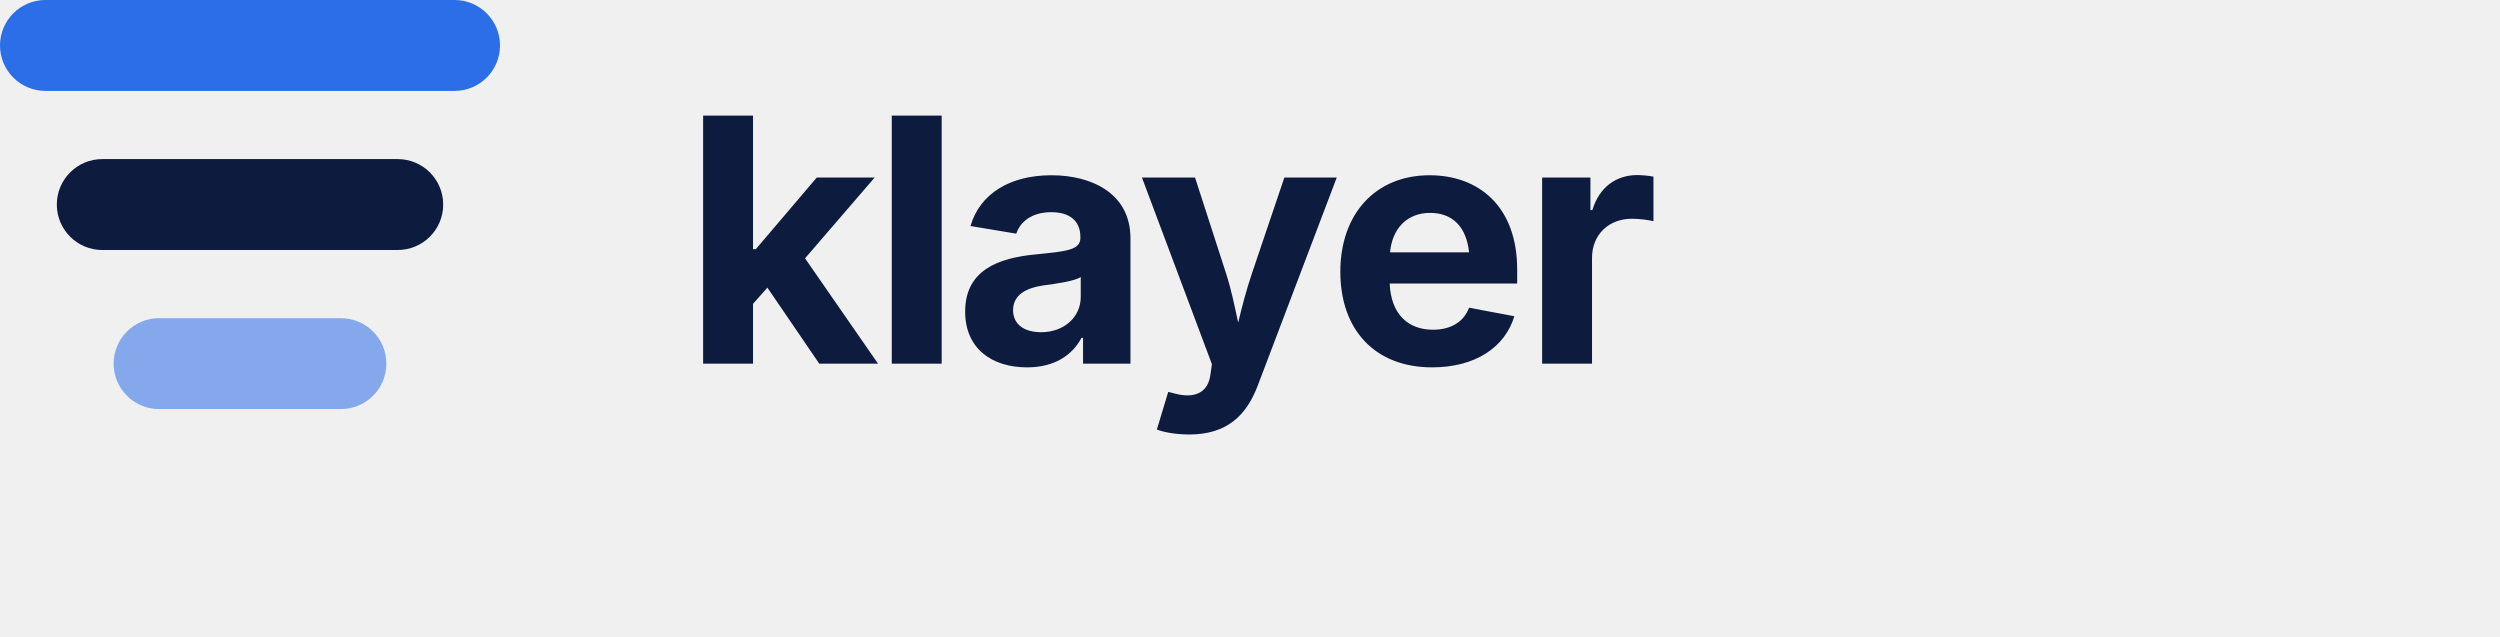
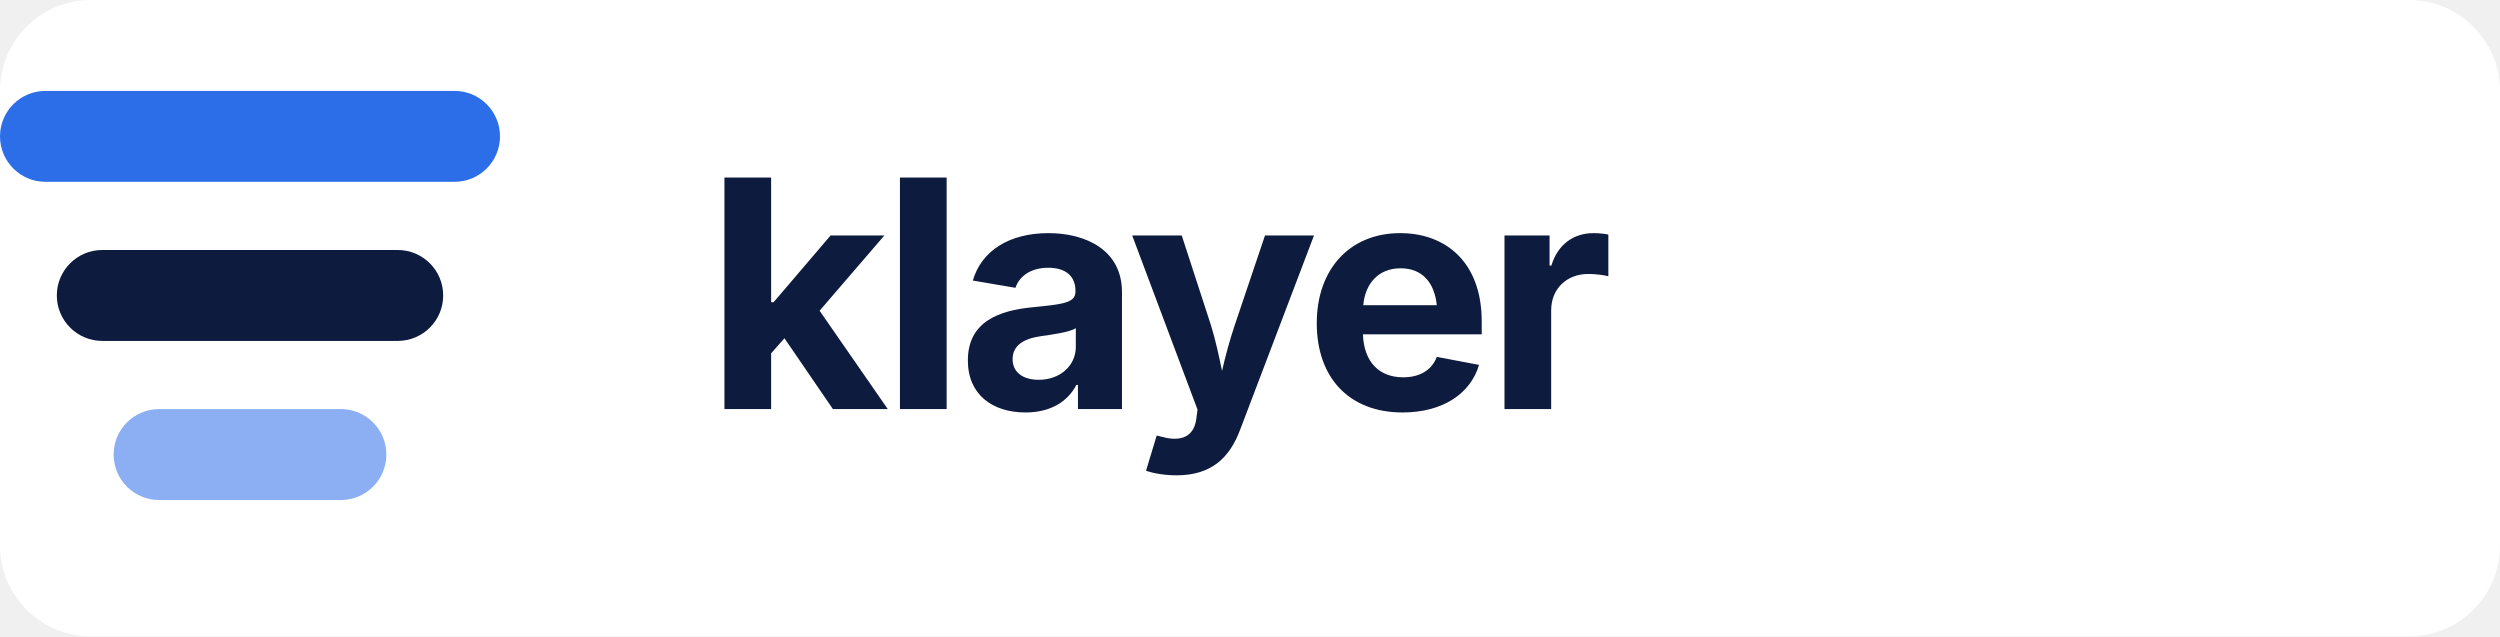
<svg xmlns="http://www.w3.org/2000/svg" width="220" height="56" viewBox="0 0 220 56" role="img" aria-label="klayer">
-   <rect x="0" y="0" width="44" height="8" rx="4" fill="#2B6EE8" />
-   <rect x="5" y="14" width="34" height="8" rx="4" fill="#0D1B3E" />
-   <rect x="10" y="28" width="24" height="8" rx="4" fill="#2B6EE8" opacity="0.55" />
-   <text x="60" y="32" font-family="-apple-system, 'Segoe UI', system-ui, sans-serif" font-size="30" font-weight="700" fill="#0D1B3E" letter-spacing="-0.8">klayer</text>
+   <rect width="220" height="56" rx="8" fill="#ffffff" />
+   <rect x="0" y="8" width="44" height="8" rx="4" fill="#2B6EE8" />
+   <rect x="5" y="22" width="34" height="8" rx="4" fill="#0D1B3E" />
+   <rect x="10" y="36" width="24" height="8" rx="4" fill="#2B6EE8" opacity="0.55" />
+   <text x="62" y="36" font-family="-apple-system, 'Segoe UI', system-ui, sans-serif" font-size="28" font-weight="700" fill="#0D1B3E" letter-spacing="-0.8">klayer</text>
</svg>
